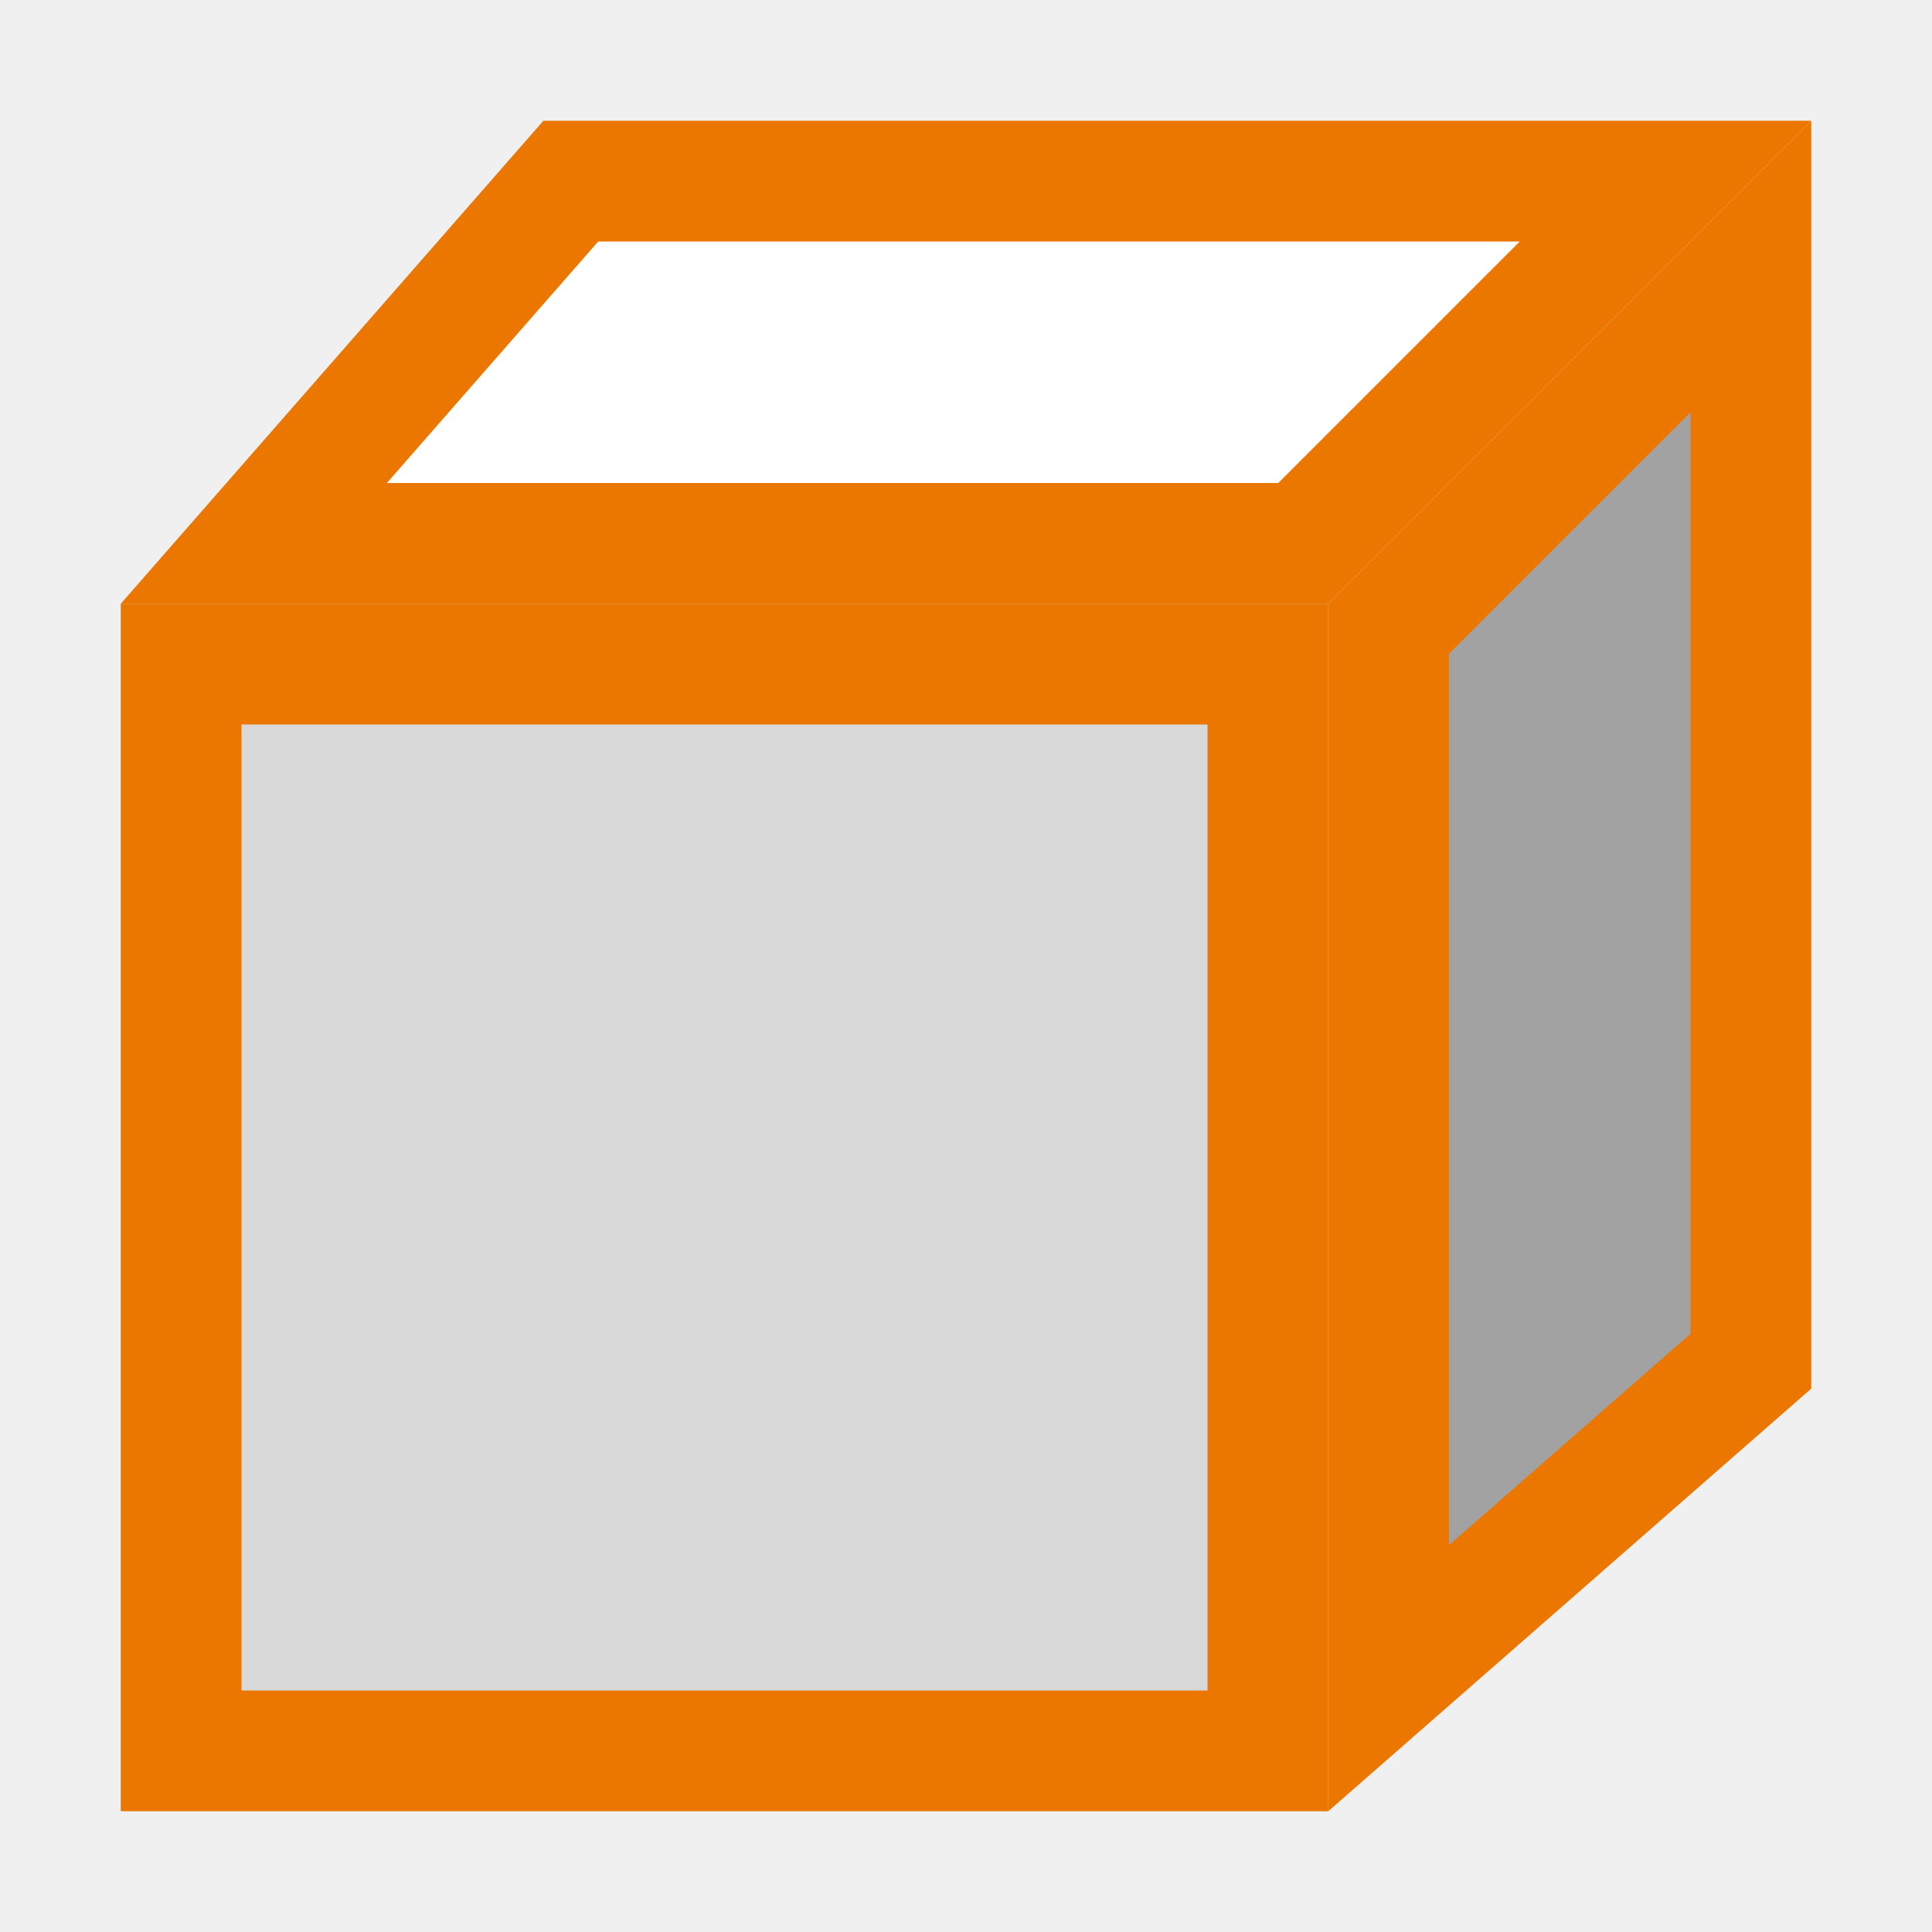
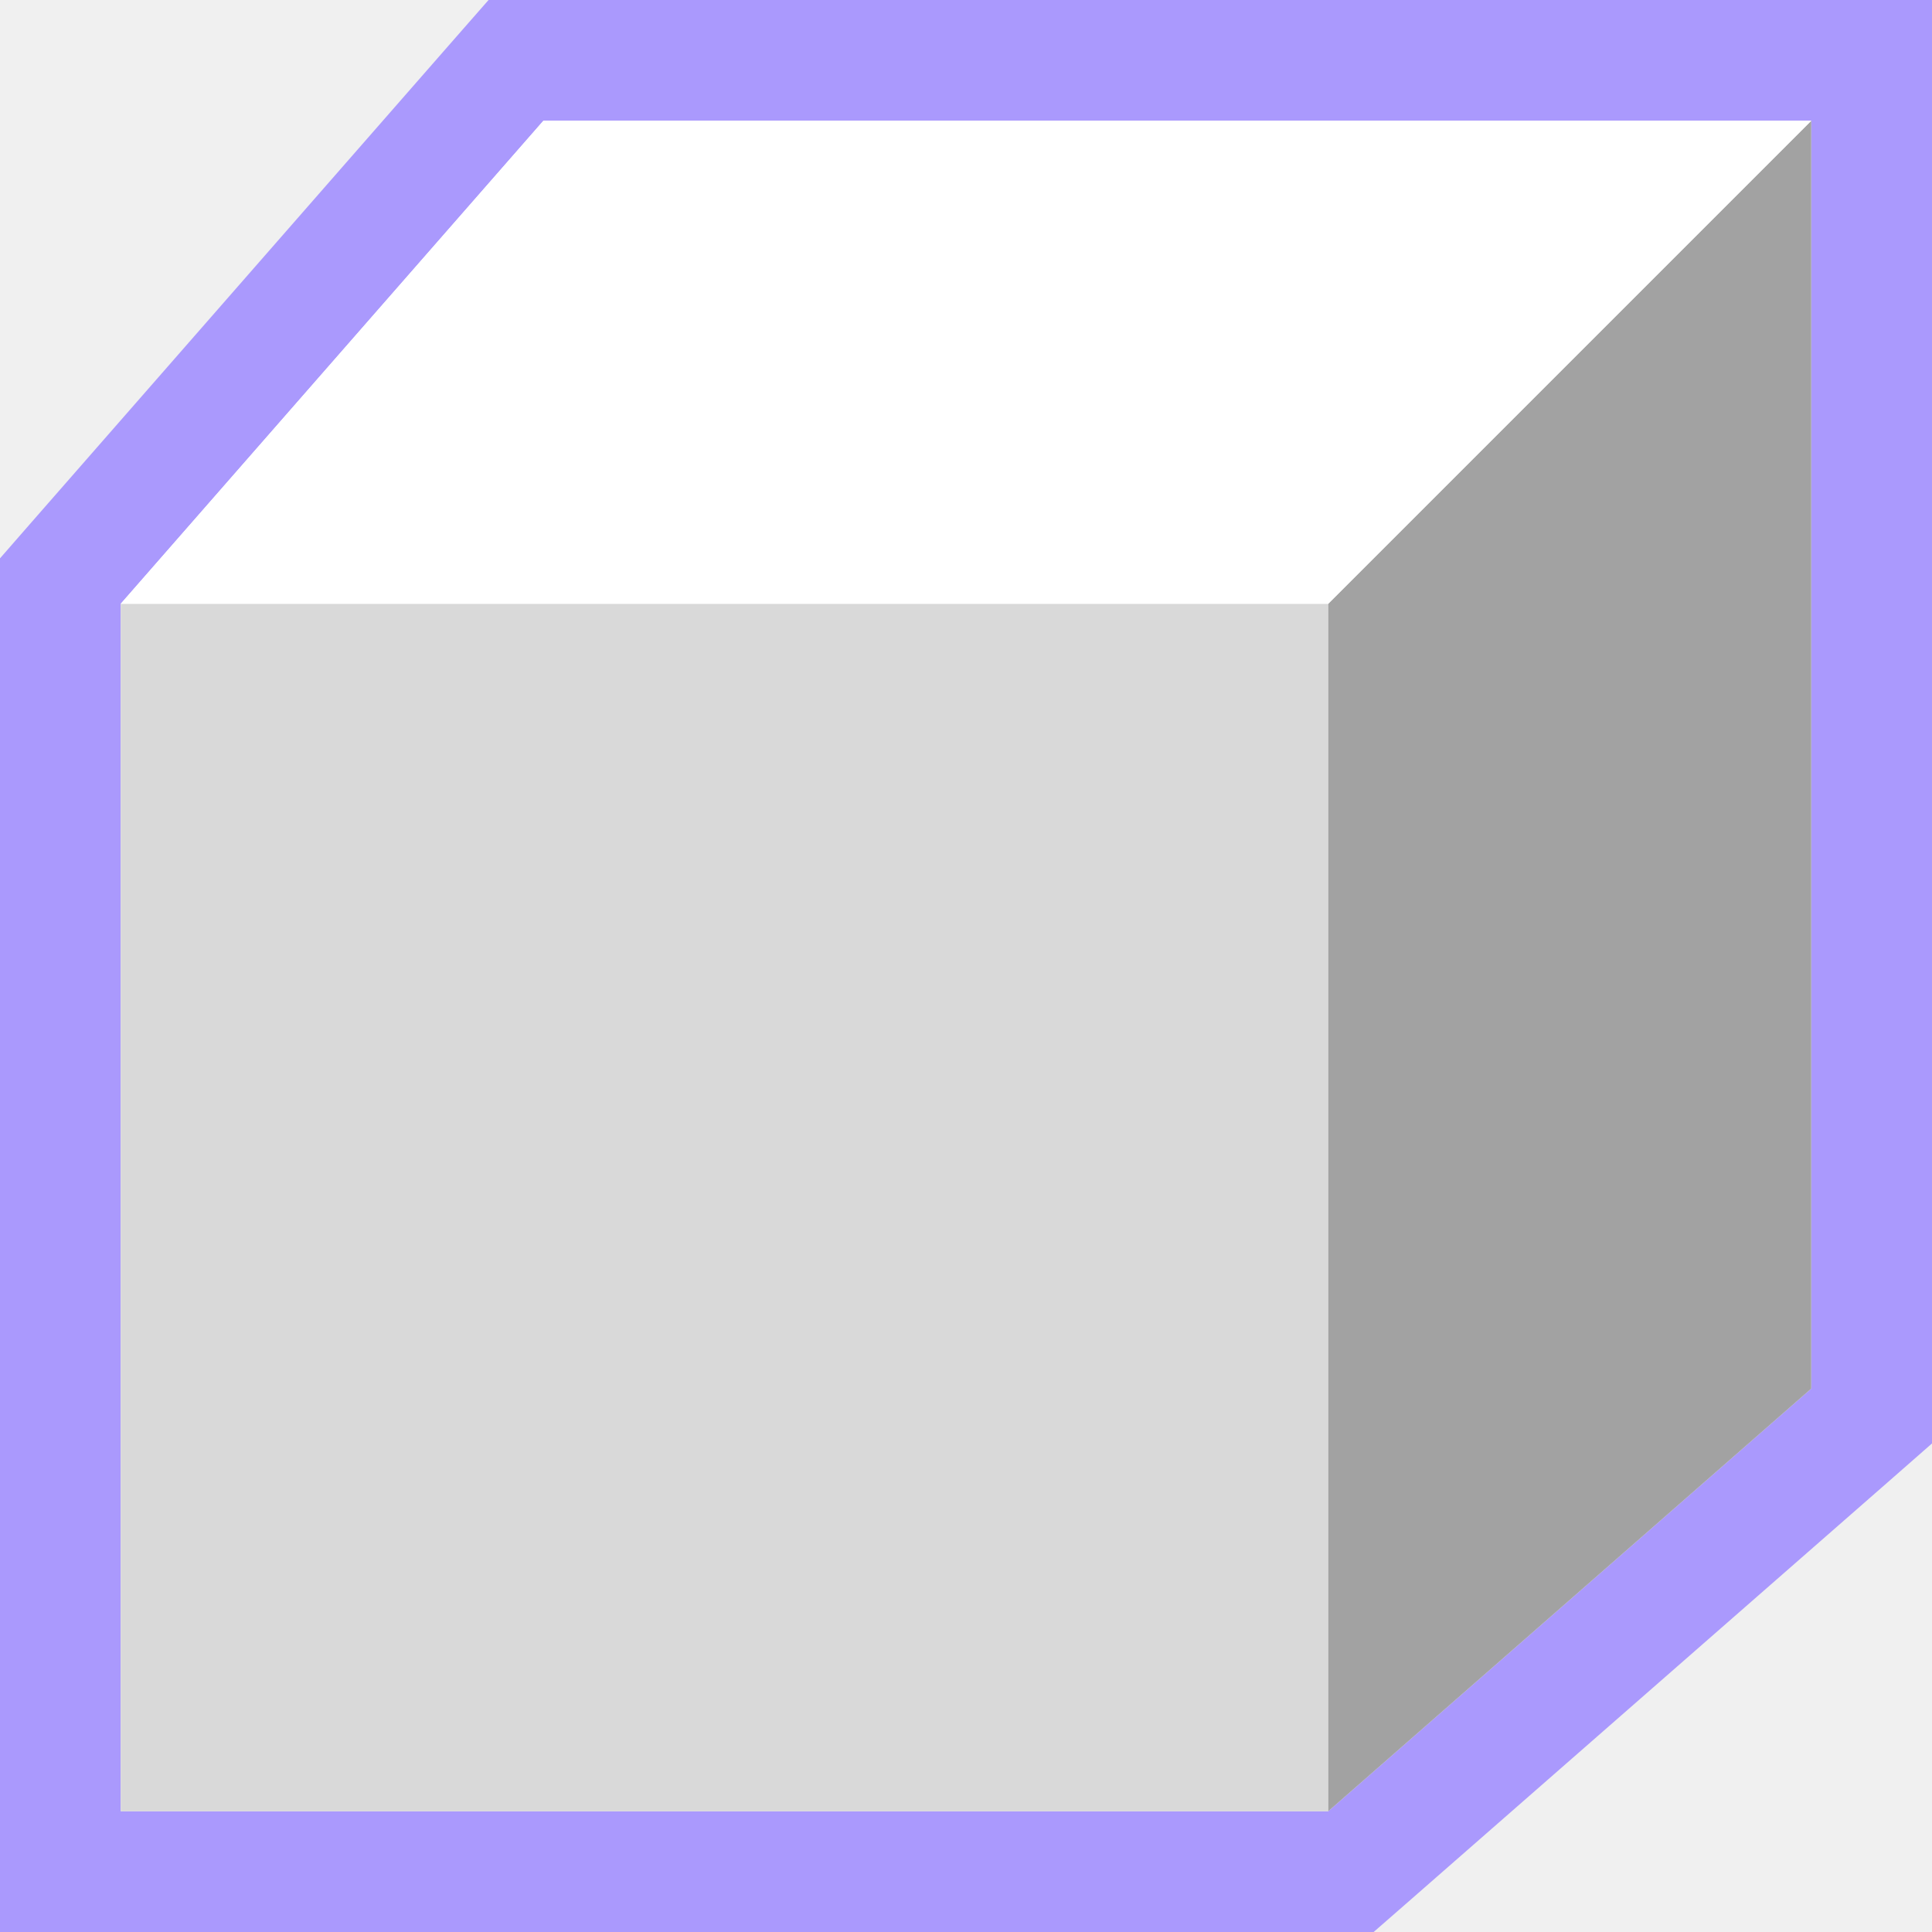
<svg xmlns="http://www.w3.org/2000/svg" width="16" height="16" viewBox="0 0 16 16" fill="none">
-   <path d="M10.5 14.5L1.5 14.5L1.5 5.5L10.5 5.5L10.5 14.5Z" fill="#D9D9D9" stroke="#EB7700" />
-   <path d="M14.5 11.273L11.5 13.898L11.5 5.207L14.5 2.207L14.5 11.273Z" fill="#A2A2A2" stroke="#EB7700" />
-   <path d="M13.793 1.5L10.793 4.5H2.102L4.727 1.5L13.793 1.5Z" fill="white" stroke="#EB7700" />
+   <g clip-path="url(#clip0_97_8)">
+     <mask id="path-1-outside-1_97_8" maskUnits="userSpaceOnUse" x="0" y="0" width="16" height="16" fill="black">
+       <rect fill="white" width="16" height="16" />
+       <path d="M15 1V11.5L11 15H1V5L4.5 1H15Z" />
+     </mask>
+     <path d="M15 1V11.5L11 15H1V5L4.5 1H15Z" fill="white" />
+     <path d="M15 1H16V0H15V1ZM15 11.5L15.659 12.253L16 11.954V11.5H15ZM11 15V16H11.376L11.659 15.753L11 15ZM1 15H0V16H1V15ZM1 5L0.247 4.341L0 4.624V5H1ZM4.5 1V0H4.046L3.747 0.341L4.5 1ZM15 1H14V11.5H15H16V1H15ZM15 11.5L14.341 10.747L10.341 14.247L11 15L11.659 15.753L15.659 12.253L15 11.5ZM11 15V14H1V15V16H11V15ZM1 15H2V5H1H0V15H1ZM1 5L1.753 5.659L5.253 1.659L4.5 1L3.747 0.341L0.247 4.341L1 5ZM4.5 1V2H15V1V0H4.5V1Z" fill="#AA99FD" mask="url(#path-1-outside-1_97_8)" />
+     <path d="M11 5L11 15L1 15L1 5L11 5Z" fill="#D9D9D9" />
+     <path d="M15 1L15 11.5L11 15L11 5L15 1Z" fill="#A2A2A2" />
+     <path d="M4.5 1L15 1L11 5L1 5L4.5 1Z" fill="white" />
+   </g>
+   <defs>
+     <clipPath id="clip0_97_8">
+       <rect width="16" height="16" fill="white" />
+     </clipPath>
+   </defs>
</svg>
